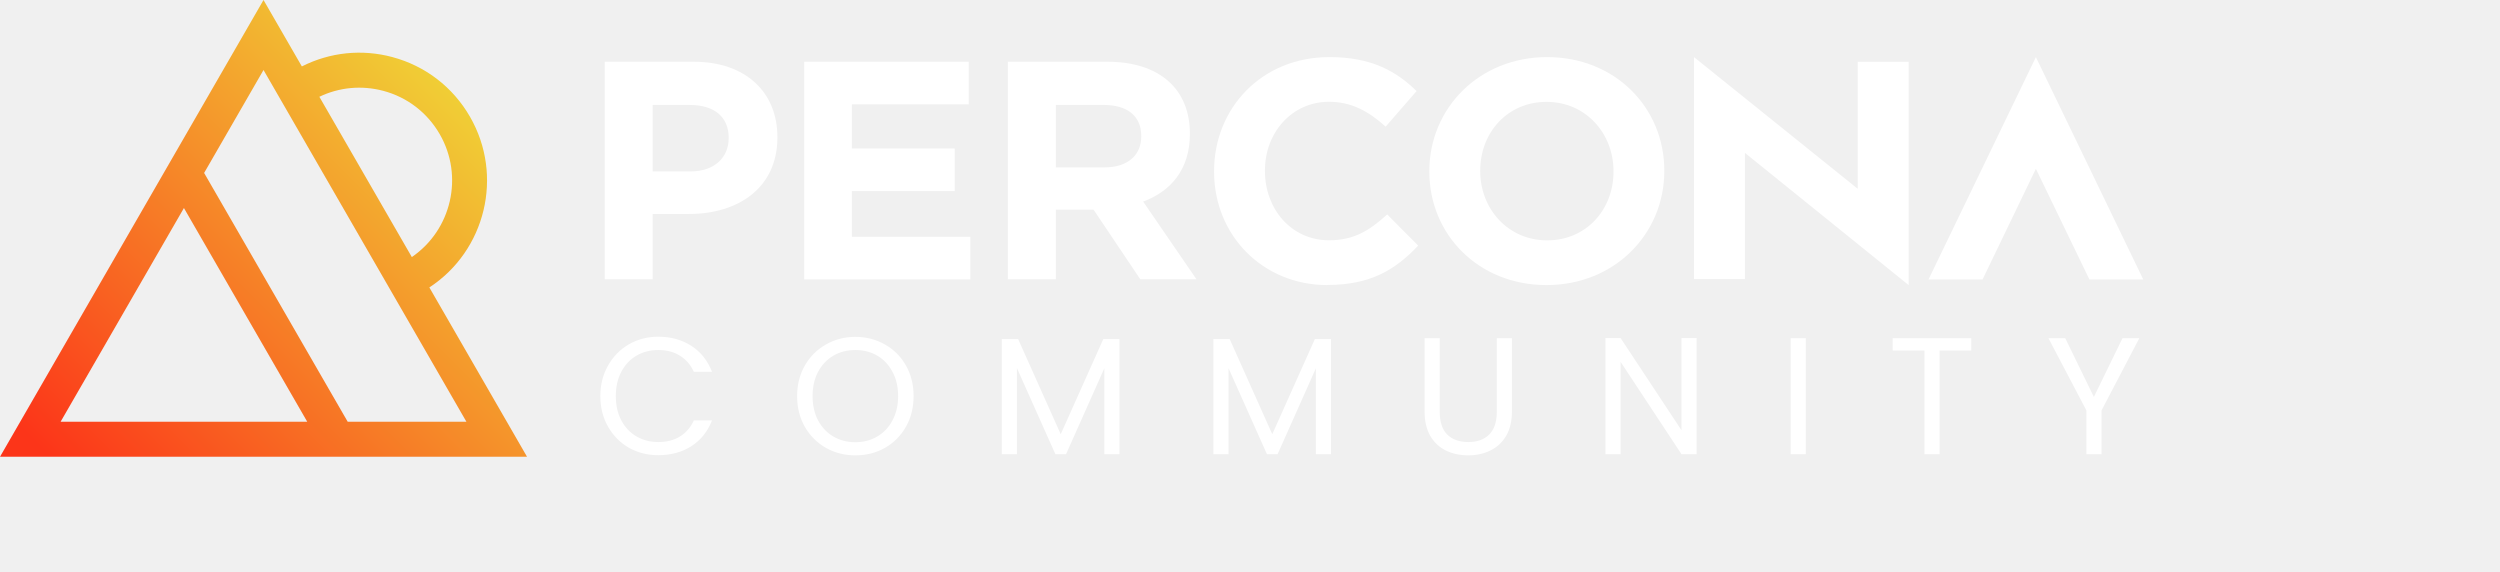
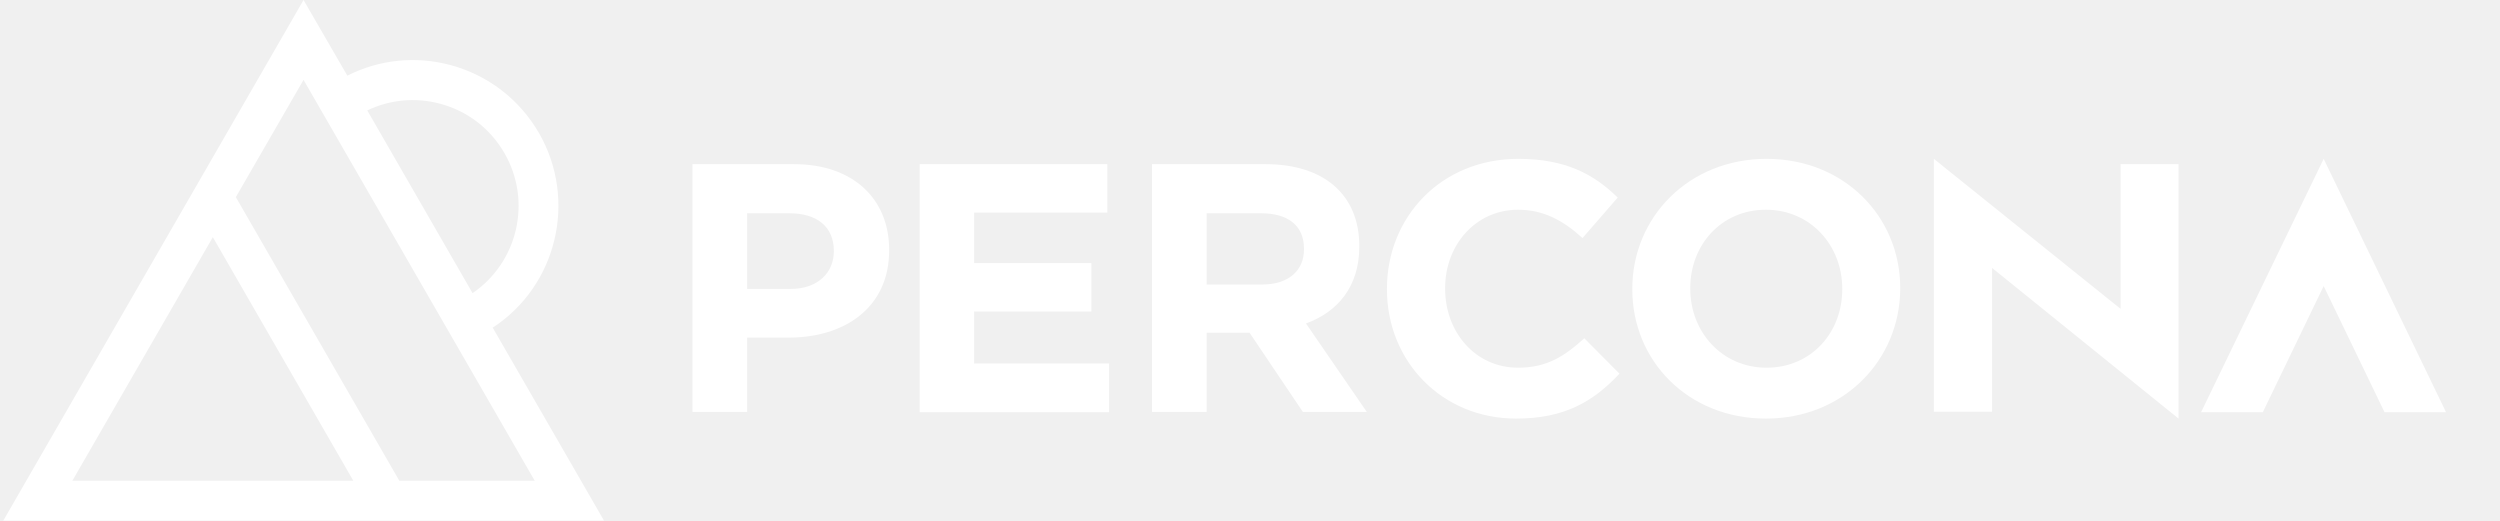
- <svg xmlns="http://www.w3.org/2000/svg" width="1277" height="292" viewBox="0 0 1277 292" fill="none">
-   <g clip-path="url(#clip0_1391_11470)">
-     <path d="M352.016 109.322H333.396V142.639H308.887V31.542H354.427C381.014 31.542 397.096 47.243 397.096 69.948V70.251C397.096 95.966 377.045 109.293 352.045 109.293L352.016 109.322V109.322ZM372.223 70.437C372.223 59.485 364.589 53.613 352.32 53.613H333.367V87.564H352.78C365.05 87.564 372.194 80.256 372.194 70.74V70.437H372.223Z" fill="white" />
-     <path d="M410.776 142.648V31.542H494.84V53.3H435.139V75.85H487.666V97.608H435.139V120.949H495.633V142.707H410.776V142.648V142.648Z" fill="white" />
-     <path d="M582.46 142.648L558.588 107.104H539.331V142.648H514.822V31.542H565.761C592.045 31.542 607.793 45.357 607.793 68.209V68.512C607.793 86.441 598.091 97.725 583.921 102.962L611.145 142.639H582.451L582.46 142.648ZM582.95 69.489C582.95 59.026 575.62 53.603 563.694 53.603H539.341V85.503H564.184C576.12 85.503 582.95 79.142 582.95 69.802V69.499V69.489Z" fill="white" />
-     <path d="M678.058 145.618C644.837 145.618 620.151 120.05 620.151 87.701V87.388C620.151 55.381 644.337 29.168 679.048 29.168C700.333 29.168 713.103 36.232 723.588 46.529L707.781 64.692C699.059 56.798 690.21 51.991 678.891 51.991C659.87 51.991 646.13 67.75 646.13 87.056V87.369C646.13 106.675 659.527 122.737 678.891 122.737C691.788 122.737 699.706 117.588 708.585 109.537L724.392 125.453C712.76 137.851 699.863 145.56 678.088 145.56L678.058 145.618Z" fill="white" />
-     <path d="M789.963 145.618C755.105 145.618 730.105 119.718 730.105 87.701V87.388C730.105 55.381 755.438 29.168 790.267 29.168C825.096 29.168 850.125 55.069 850.125 87.085V87.398C850.125 119.405 824.792 145.618 789.963 145.618ZM824.175 87.398C824.175 68.092 809.975 52.03 789.963 52.03C769.952 52.03 756.095 67.789 756.095 87.095V87.408C756.095 106.714 770.295 122.776 790.306 122.776C810.318 122.776 824.175 107.017 824.175 87.711V87.398V87.398Z" fill="white" />
-     <path d="M985.089 142.736L1039.93 29.168L1094.77 142.746H1067.27L1039.93 86.226L1012.69 142.746H985.089V142.736Z" fill="white" />
-     <path d="M974.936 31.581V145.628L891.304 78.097V142.551H865.285V29.168L948.917 96.435V31.581H974.936Z" fill="white" />
+ <svg xmlns="http://www.w3.org/2000/svg" version="1.0" id="Percona_-_One_Color_-_Light" x="0px" y="0px" viewBox="0 0 1130 235.3" style="enable-background:new 0 0 1130 235.3;" xml:space="preserve">
+   <style type="text/css">
+ 	.st0{fill:#FFFFFF;}
+ </style>
+   <g>
+     <path class="st0" d="M356.5,152.6h-18.8v33.6H313v-112h45.9c26.8,0,43,15.8,43,38.7v0.3C401.9,139.1,381.7,152.6,356.5,152.6   L356.5,152.6z M376.9,113.4c0-11-7.7-17-20.1-17h-19.1v34.2h19.6c12.4,0,19.6-7.4,19.6-17V113.4L376.9,113.4z" />
+     <polygon class="st0" points="415.7,186.2 415.7,74.2 500.5,74.2 500.5,96.1 440.3,96.1 440.3,118.9 493.3,118.9 493.3,140.8    440.3,140.8 440.3,164.3 501.3,164.3 501.3,186.3 415.7,186.3  " />
+     <path class="st0" d="M588.9,186.2l-24.1-35.8h-19.4v35.8h-24.7v-112H572c26.5,0,42.4,13.9,42.4,37v0.3c0,18.1-9.8,29.5-24.1,34.7   l27.5,40H588.9L588.9,186.2z M589.4,112.4c0-10.6-7.4-16-19.4-16h-24.6v32.2h25.1c12,0,18.9-6.4,18.9-15.8V112.4L589.4,112.4z" />
+     <path class="st0" d="M685.3,189.2c-33.5,0-58.4-25.8-58.4-58.4v-0.3c0-32.3,24.4-58.7,59.4-58.7c21.5,0,34.3,7.1,44.9,17.5   l-15.9,18.3c-8.8-8-17.7-12.8-29.1-12.8c-19.2,0-33,15.9-33,35.4v0.3c0,19.5,13.5,35.7,33,35.7c13,0,21-5.2,29.9-13.3l15.9,16   C720.3,181.4,707.3,189.2,685.3,189.2L685.3,189.2z" />
+     <path class="st0" d="M798.2,189.2c-35.2,0-60.4-26.1-60.4-58.4v-0.3c0-32.3,25.5-58.7,60.7-58.7c35.1,0,60.4,26.1,60.4,58.4v0.3   C858.8,162.8,833.3,189.2,798.2,189.2 M832.7,130.5c0-19.5-14.3-35.7-34.5-35.7S764,110.7,764,130.2v0.3   c0,19.5,14.3,35.7,34.5,35.7s34.2-15.9,34.2-35.4V130.5z" />
+     <polygon class="st0" points="994.9,186.3 1050.3,71.8 1105.6,186.3 1077.8,186.3 1050.3,129.3 1022.8,186.3  " />
+     <polygon class="st0" points="984.7,74.2 984.7,189.2 900.4,121.1 900.4,186.1 874.1,186.1 874.1,71.8 958.5,139.6 958.5,74.2  " />
+     <path class="st0" d="M96.2,107.2l63.5,110.1h-127L96.2,107.2z M166,49.9c10.3-4.9,21.8-6,33-3c12.3,3.3,22.6,11.2,29,22.3   c12.6,21.8,6,49.4-14.4,63.3L166,49.9z M106.6,89.1l30.6-53l0,0l104.5,181.2h-61.2L106.6,89.1z M96.2,71.1L1.5,235.3H273   l-50.3-87.2c29-18.9,38.4-57.6,20.9-88c-8.8-15.2-23-26.1-40-30.7c-15.7-4.2-32.2-2.5-46.6,4.8L137.2,0L96.2,71.1z" />
  </g>
-   <path d="M219.315 146.829C248.033 128.041 257.429 89.719 240.05 59.599C231.342 44.491 217.266 33.671 200.426 29.153C184.824 24.961 168.528 26.675 154.185 33.928L134.603 0L93.954 70.461L0 233.311H269.206L219.315 146.829ZM195.821 46.413C208.062 49.676 218.248 57.543 224.592 68.496C237.062 90.087 230.585 117.473 210.362 131.304L163.128 49.436C173.304 44.539 184.781 43.471 195.821 46.413ZM134.603 35.759L238.247 215.426H177.605L104.268 88.341L134.597 35.765L134.603 35.759ZM30.959 215.426L93.949 106.258L156.939 215.426H30.959Z" fill="url(#paint0_linear_1391_11470)" />
-   <path d="M306.655 202.335C306.655 196.555 307.958 191.37 310.565 186.78C313.172 182.133 316.713 178.507 321.19 175.9C325.723 173.293 330.738 171.99 336.235 171.99C342.695 171.99 348.333 173.548 353.15 176.665C357.967 179.782 361.48 184.202 363.69 189.925H354.425C352.782 186.355 350.402 183.607 347.285 181.68C344.225 179.753 340.542 178.79 336.235 178.79C332.098 178.79 328.387 179.753 325.1 181.68C321.813 183.607 319.235 186.355 317.365 189.925C315.495 193.438 314.56 197.575 314.56 202.335C314.56 207.038 315.495 211.175 317.365 214.745C319.235 218.258 321.813 220.978 325.1 222.905C328.387 224.832 332.098 225.795 336.235 225.795C340.542 225.795 344.225 224.86 347.285 222.99C350.402 221.063 352.782 218.315 354.425 214.745H363.69C361.48 220.412 357.967 224.803 353.15 227.92C348.333 230.98 342.695 232.51 336.235 232.51C330.738 232.51 325.723 231.235 321.19 228.685C316.713 226.078 313.172 222.48 310.565 217.89C307.958 213.3 306.655 208.115 306.655 202.335ZM436.914 232.595C431.418 232.595 426.403 231.32 421.869 228.77C417.336 226.163 413.738 222.565 411.074 217.975C408.468 213.328 407.164 208.115 407.164 202.335C407.164 196.555 408.468 191.37 411.074 186.78C413.738 182.133 417.336 178.535 421.869 175.985C426.403 173.378 431.418 172.075 436.914 172.075C442.468 172.075 447.511 173.378 452.044 175.985C456.578 178.535 460.148 182.105 462.754 186.695C465.361 191.285 466.664 196.498 466.664 202.335C466.664 208.172 465.361 213.385 462.754 217.975C460.148 222.565 456.578 226.163 452.044 228.77C447.511 231.32 442.468 232.595 436.914 232.595ZM436.914 225.88C441.051 225.88 444.763 224.917 448.049 222.99C451.393 221.063 453.999 218.315 455.869 214.745C457.796 211.175 458.759 207.038 458.759 202.335C458.759 197.575 457.796 193.438 455.869 189.925C453.999 186.355 451.421 183.607 448.134 181.68C444.848 179.753 441.108 178.79 436.914 178.79C432.721 178.79 428.981 179.753 425.694 181.68C422.408 183.607 419.801 186.355 417.874 189.925C416.004 193.438 415.069 197.575 415.069 202.335C415.069 207.038 416.004 211.175 417.874 214.745C419.801 218.315 422.408 221.063 425.694 222.99C429.038 224.917 432.778 225.88 436.914 225.88ZM571.82 173.18V232H564.085V188.14L544.535 232H539.095L519.46 188.055V232H511.725V173.18H520.055L541.815 221.8L563.575 173.18H571.82ZM679.883 173.18V232H672.148V188.14L652.598 232H647.158L627.523 188.055V232H619.788V173.18H628.118L649.878 221.8L671.638 173.18H679.883ZM735.416 172.755V210.24C735.416 215.51 736.691 219.42 739.241 221.97C741.848 224.52 745.446 225.795 750.036 225.795C754.57 225.795 758.111 224.52 760.661 221.97C763.268 219.42 764.571 215.51 764.571 210.24V172.755H772.306V210.155C772.306 215.085 771.315 219.25 769.331 222.65C767.348 225.993 764.656 228.487 761.256 230.13C757.913 231.773 754.145 232.595 749.951 232.595C745.758 232.595 741.961 231.773 738.561 230.13C735.218 228.487 732.555 225.993 730.571 222.65C728.645 219.25 727.681 215.085 727.681 210.155V172.755H735.416ZM866.64 232H858.905L827.795 184.825V232H820.06V172.67H827.795L858.905 219.76V172.67H866.64V232ZM922.41 172.755V232H914.675V172.755H922.41ZM1006.91 172.755V179.045H990.758V232H983.023V179.045H966.788V172.755H1006.91ZM1092.76 172.755L1073.46 209.645V232H1065.73V209.645L1046.35 172.755H1054.93L1069.55 202.76L1084.17 172.755H1092.76Z" fill="white" />
-   <defs>
-     <linearGradient id="paint0_linear_1391_11470" x1="30.363" y1="238.463" x2="230.327" y2="38.669" gradientUnits="userSpaceOnUse">
-       <stop stop-color="#FC3519" />
-       <stop offset="1" stop-color="#F0D136" />
-     </linearGradient>
-     <clipPath id="clip0_1391_11470">
-       <rect width="962.614" height="116.656" fill="white" transform="translate(132.155 28.9724)" />
-     </clipPath>
-   </defs>
</svg>
